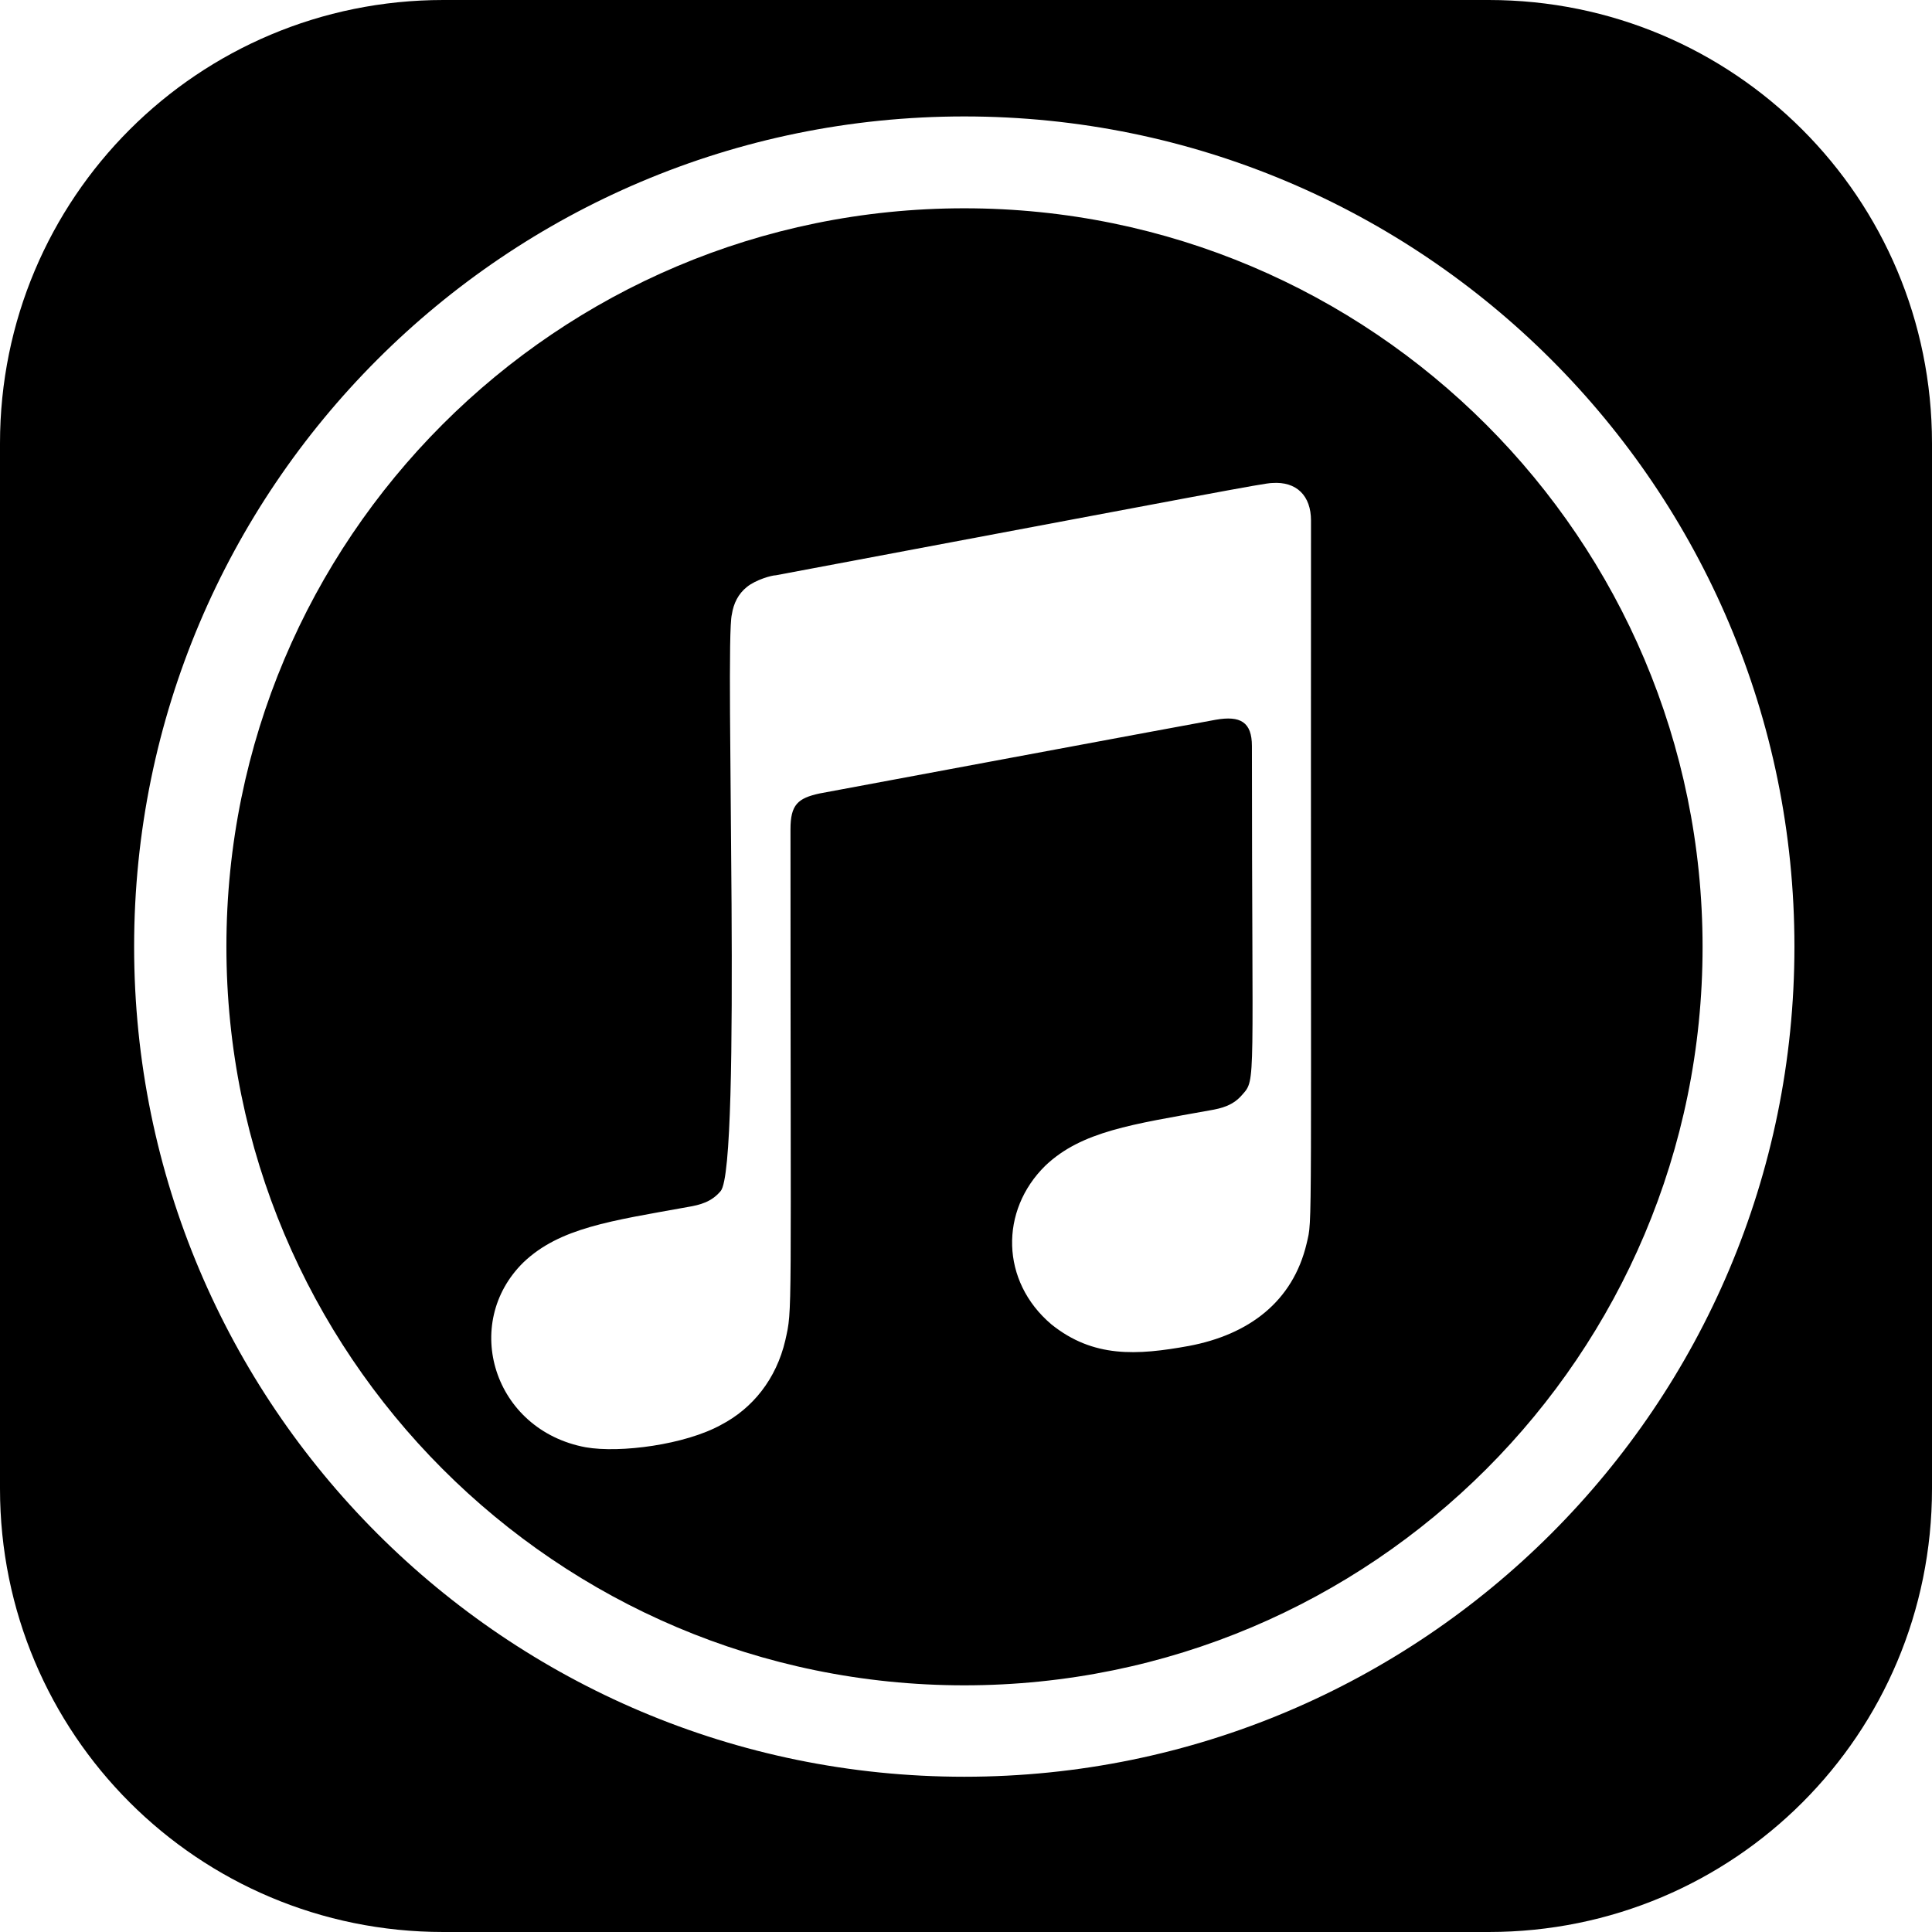
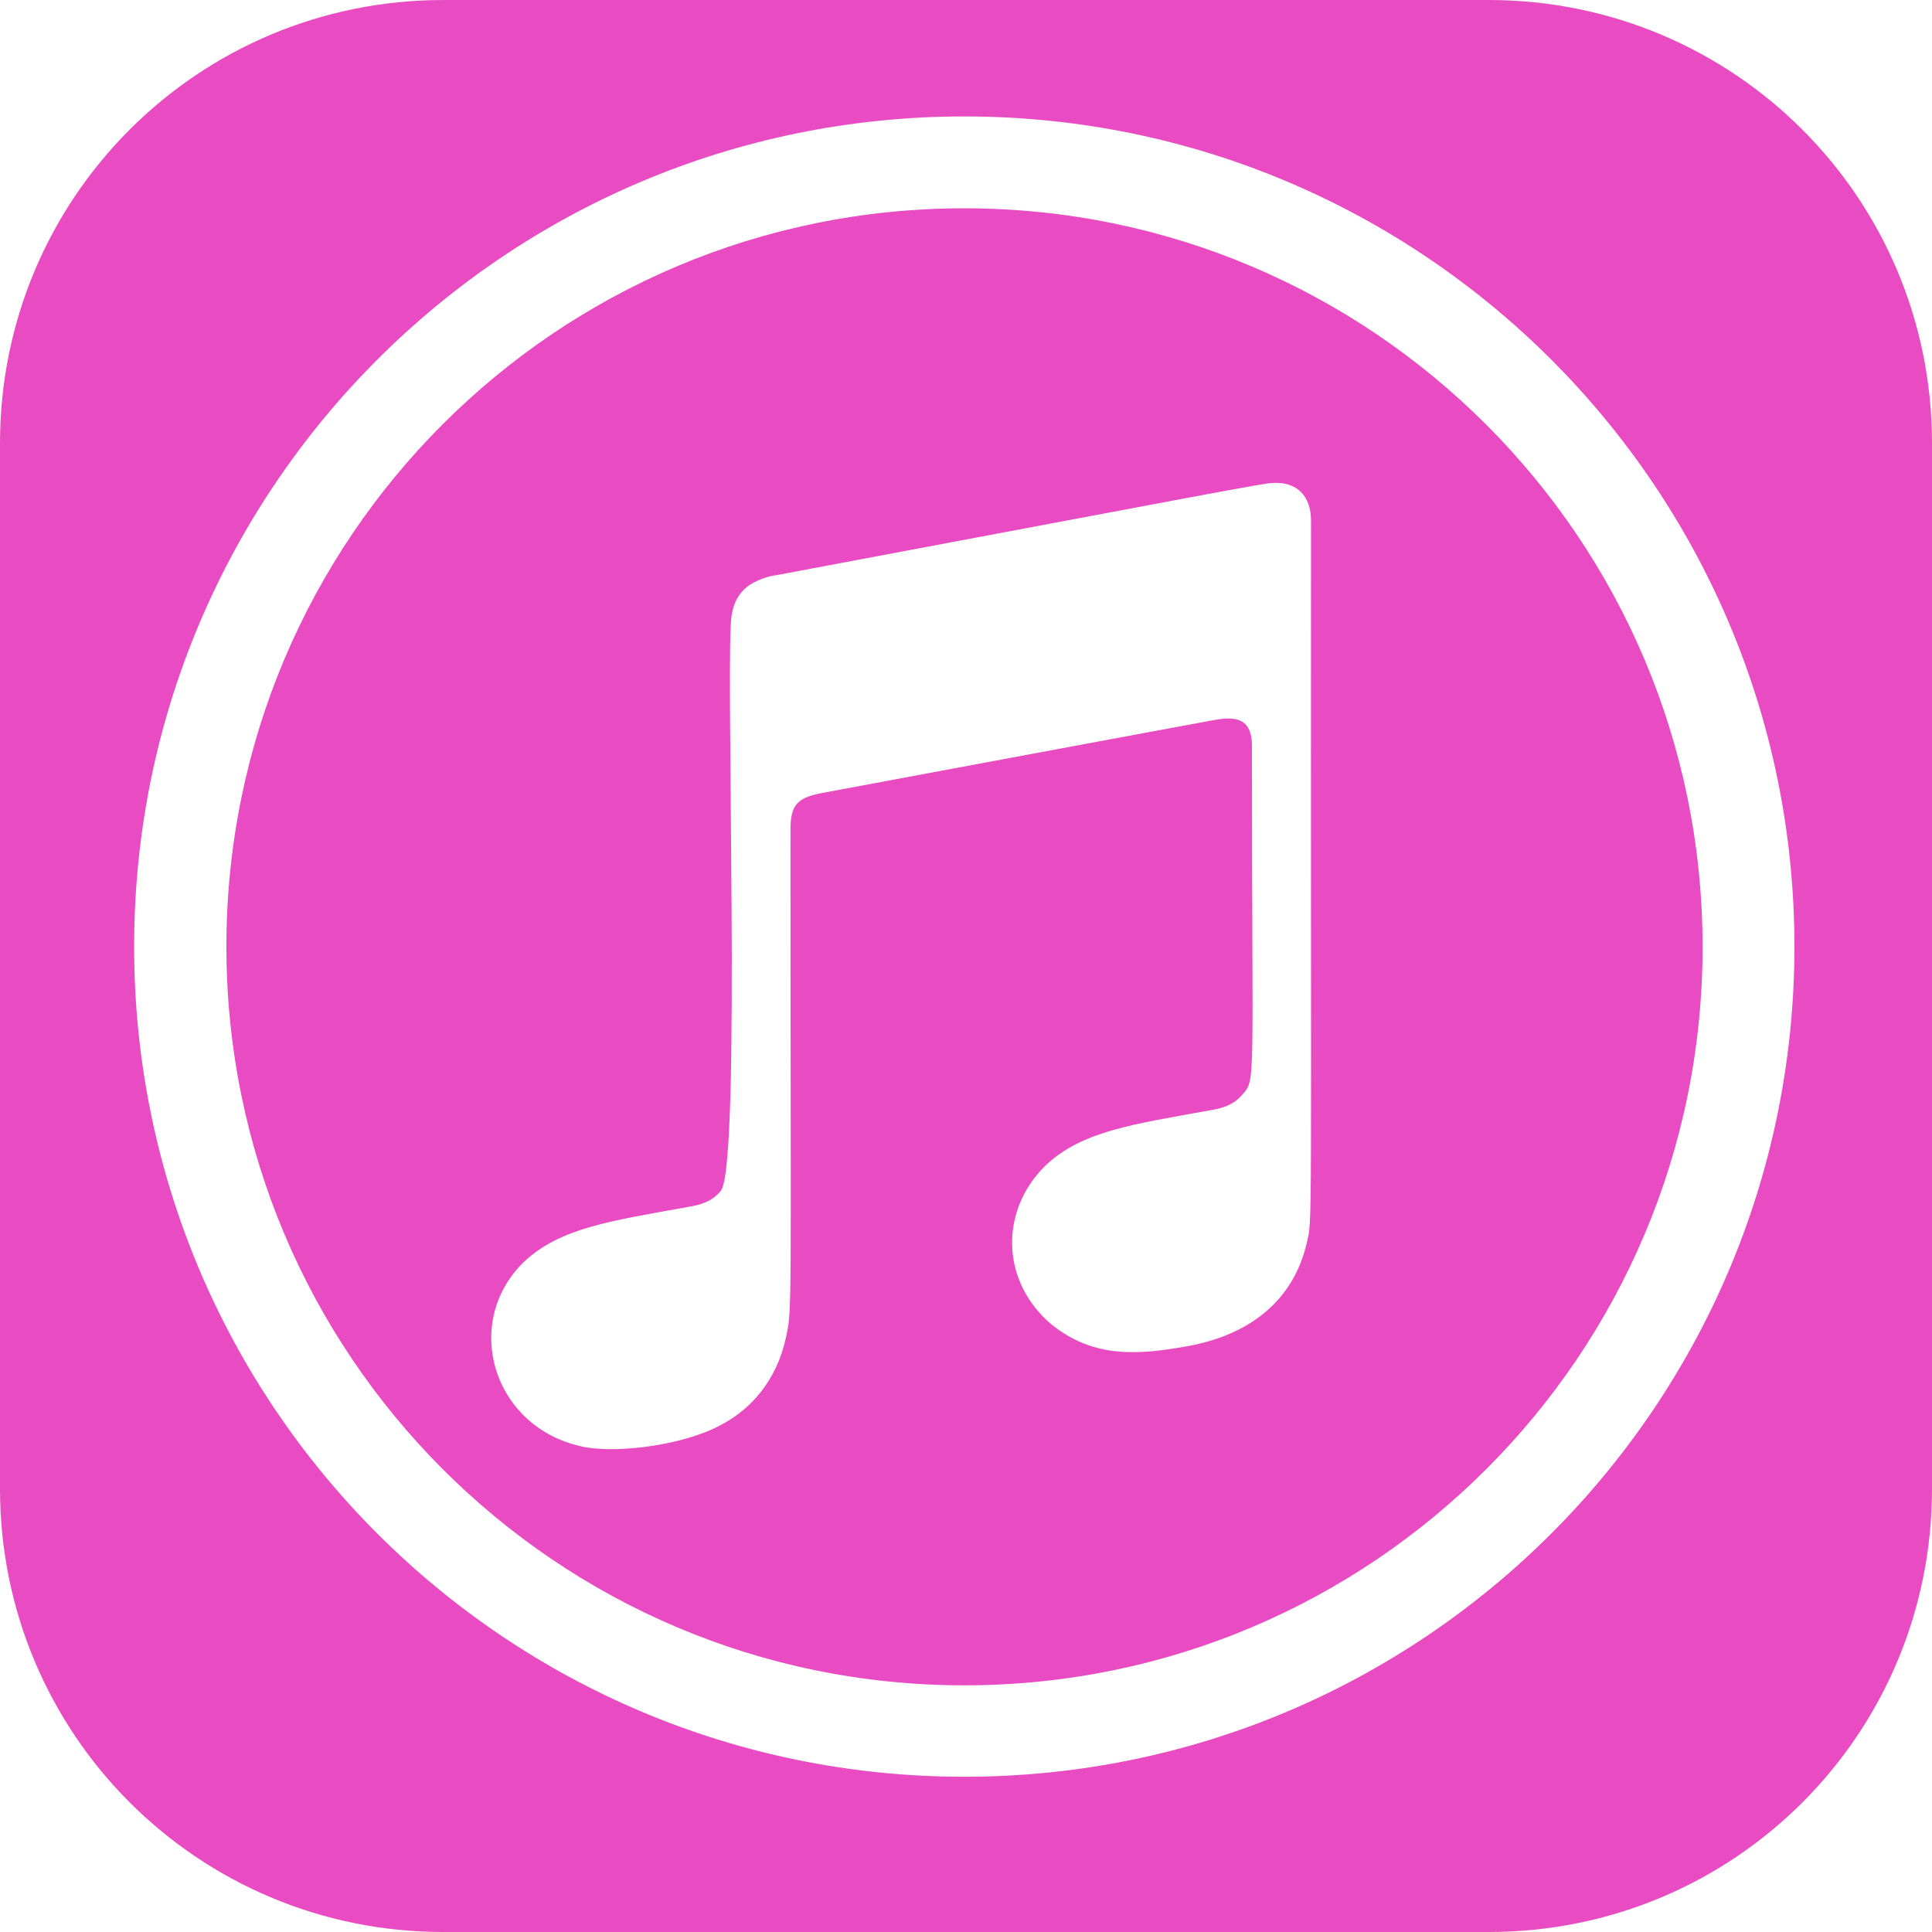
<svg xmlns="http://www.w3.org/2000/svg" version="1.1" id="Layer_1" x="0px" y="0px" viewBox="0 0 448 448" style="enable-background:new 0 0 448 448;" xml:space="preserve">
-   <path d="M223.6,48.3C129,48.3,52.5,125,52.5,219.5S129,390.8,223.6,390.8s171.2-76.7,171.2-171.2C394.8,125,318.1,48.3,223.6,48.3  L223.6,48.3z M303,288.3c-3.2,13.6-13.5,21.2-27.3,23.8c-12.1,2.2-22.2,2.8-31.9-5c-11.8-10-12-26.4-1.4-36.8  c8.4-8,20.3-9.6,38-12.8c3-0.5,5.6-1.2,7.7-3.7c3.2-3.6,2.2-2,2.2-80.8c0-5.6-2.7-7.1-8.4-6.1c-4,0.7-91.9,17.1-91.9,17.1  c-5,1.1-6.7,2.6-6.7,8.3c0,116.1,0.5,110.8-1.2,118.5c-2.1,9-7.6,15.8-14.9,19.6c-8.3,4.6-23.4,6.6-31.4,5.2  c-21.4-4-28.9-28.7-14.4-42.9c8.4-8,20.3-9.6,38-12.8c3-0.5,5.6-1.2,7.7-3.7c5-5.7,0.9-127,2.6-133.7c0.4-2.6,1.5-4.8,3.5-6.4  c2.1-1.7,5.8-2.7,6.7-2.7c101-19,113.3-21.4,115.1-21.4c5.7-0.4,9,3,9,8.7C303.9,291.3,304.4,282.1,303,288.3L303,288.3z M345.2,0  H102.8C45.9,0,0,45.9,0,102.8v242.4C0,402.1,45.9,448,102.8,448h242.4c57,0,102.8-45.9,102.8-102.8V102.8C448,45.9,402.1,0,345.2,0z   M223.6,412c-106.3,0-192.5-86.2-192.5-192.5S117.3,27,223.6,27s192.5,86.2,192.5,192.5S329.9,412,223.6,412z" />
+   <style type="text/css">
+ 	.st0{fill:#E94BC2;}
+ </style>
+   <path class="st0" d="M223.6,48.3C129,48.3,52.5,125,52.5,219.5S129,390.8,223.6,390.8s171.2-76.7,171.2-171.2  C394.8,125,318.1,48.3,223.6,48.3L223.6,48.3z M303,288.3c-3.2,13.6-13.5,21.2-27.3,23.8c-12.1,2.2-22.2,2.8-31.9-5  c-11.8-10-12-26.4-1.4-36.8c8.4-8,20.3-9.6,38-12.8c3-0.5,5.6-1.2,7.7-3.7c3.2-3.6,2.2-2,2.2-80.8c0-5.6-2.7-7.1-8.4-6.1  c-4,0.7-91.9,17.1-91.9,17.1c-5,1.1-6.7,2.6-6.7,8.3c0,116.1,0.5,110.8-1.2,118.5c-2.1,9-7.6,15.8-14.9,19.6  c-8.3,4.6-23.4,6.6-31.4,5.2c-21.4-4-28.9-28.7-14.4-42.9c8.4-8,20.3-9.6,38-12.8c3-0.5,5.6-1.2,7.7-3.7c5-5.7,0.9-127,2.6-133.7  c0.4-2.6,1.5-4.8,3.5-6.4c2.1-1.7,5.8-2.7,6.7-2.7c101-19,113.3-21.4,115.1-21.4c5.7-0.4,9,3,9,8.7  C303.9,291.3,304.4,282.1,303,288.3L303,288.3z M345.2,0H102.8C45.9,0,0,45.9,0,102.8v242.4C0,402.1,45.9,448,102.8,448h242.4  c57,0,102.8-45.9,102.8-102.8V102.8C448,45.9,402.1,0,345.2,0z M223.6,412c-106.3,0-192.5-86.2-192.5-192.5S117.3,27,223.6,27  s192.5,86.2,192.5,192.5S329.9,412,223.6,412z" />
</svg>
